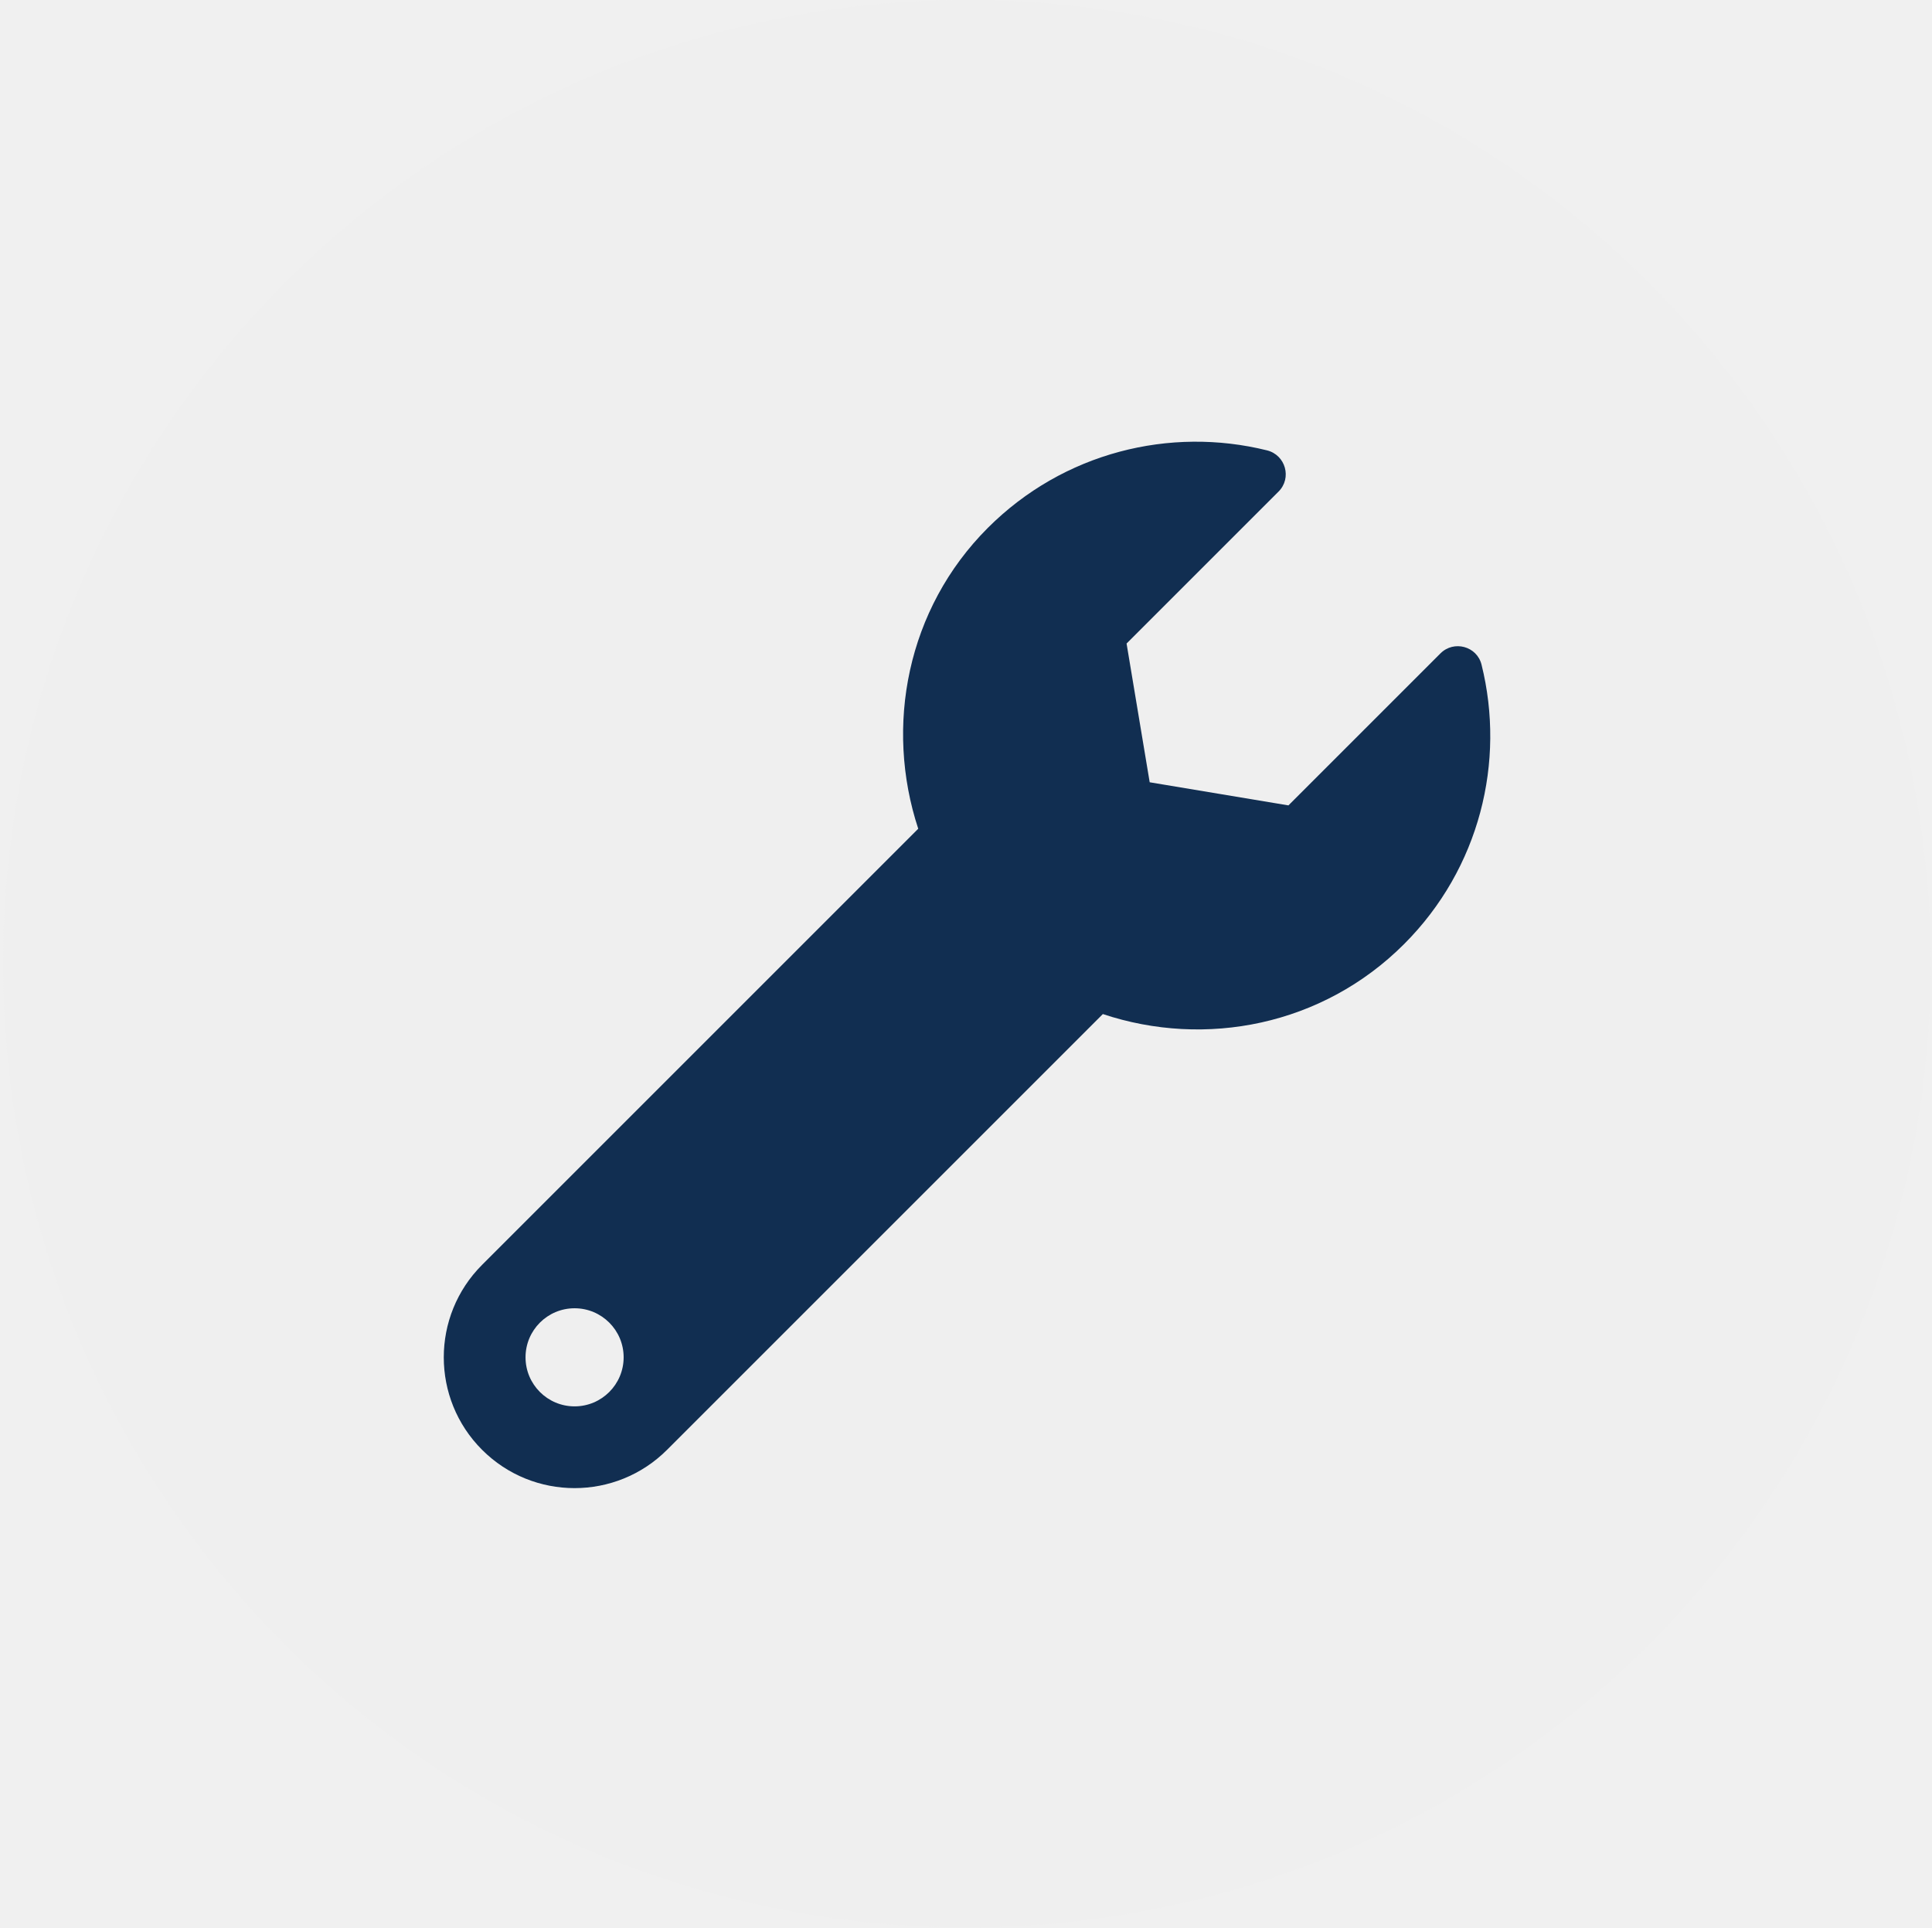
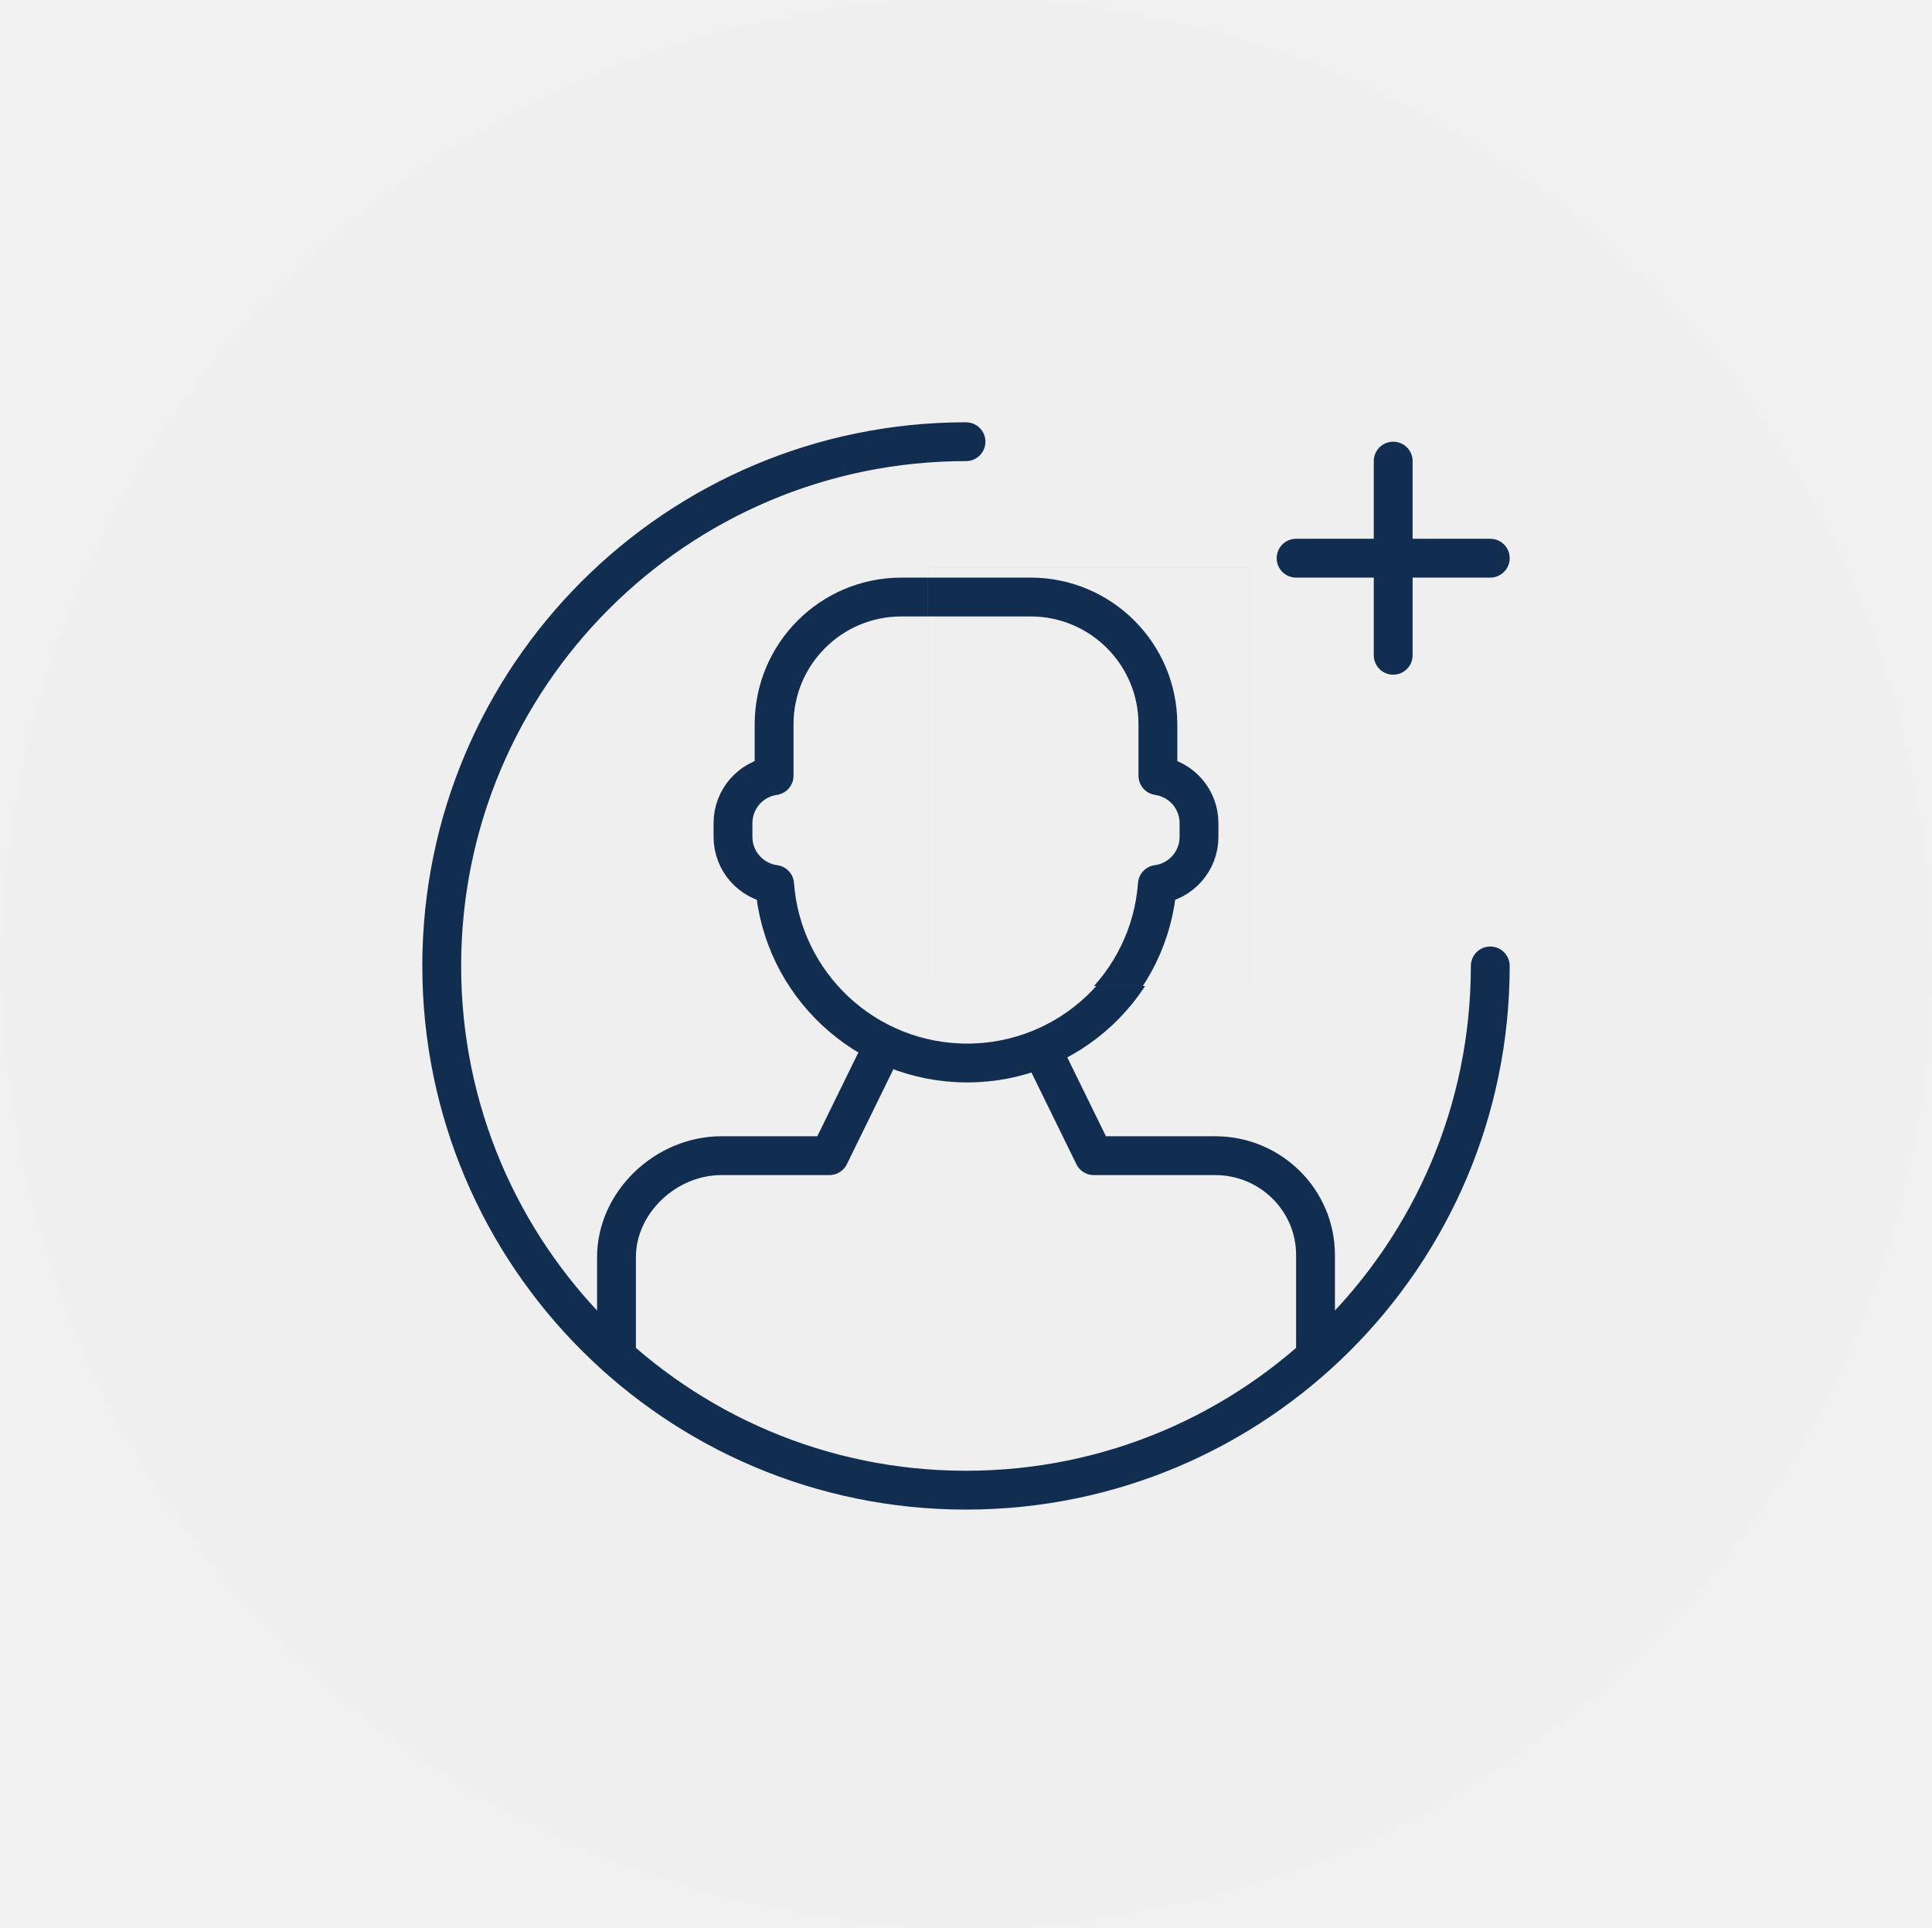
- <svg xmlns="http://www.w3.org/2000/svg" viewBox="0 0 433 432" version="1.1">
-   <defs />
-   <g id="Home" stroke="none" stroke-width="1" fill="none" fill-rule="evenodd">
-     <g id="Desktop" transform="translate(-557, -283)" fill-rule="nonzero">
-       <g id="Group-2" transform="translate(557, 283)">
-         <g id="cap" fill="#EFEFEF">
-           <path d="M432.7,216 C432.7,335.3 336,432 216.7,432 C97.4,432 0.7,335.3 0.7,216 C0.7,96.7 97.4,0 216.7,0 C336,0 432.7,96.7 432.7,216 Z" id="Shape" />
+ <svg xmlns="http://www.w3.org/2000/svg" xmlns:xlink="http://www.w3.org/1999/xlink" viewBox="0 0 433 432" version="1.1">
+   <defs>
+     <rect id="path-1" x="0" y="0" width="72" height="94" />
+   </defs>
+   <g id="Page-1" stroke="none" stroke-width="1" fill="none" fill-rule="evenodd">
+     <g id="Group-2">
+       <g id="Group">
+         <g id="apprenticeships_icon" fill="#EFEFEF" fill-rule="nonzero">
+           <g id="cap">
+             <path d="M432.7,216 C432.7,335.3 336,432 216.7,432 C97.4,432 0.7,335.3 0.7,216 C0.7,96.7 97.4,0 216.7,0 C336,0 432.7,96.7 432.7,216 Z" id="Shape" />
+           </g>
        </g>
-         <g id="wrench-solid" transform="translate(99, 99)" fill="#112E51">
-           <path d="M233.044,49.977 C232.018,45.84 226.842,44.439 223.828,47.453 L189.764,81.516 L158.669,76.335 L153.488,45.24 L187.552,11.177 C190.584,8.144 189.123,2.977 184.959,1.942 C163.255,-3.436 139.356,2.358 122.393,19.317 C104.235,37.476 99.237,63.797 106.795,86.748 L9.044,184.499 C-2.404,195.947 -2.404,214.509 9.044,225.956 C20.491,237.404 39.053,237.404 50.501,225.956 L148.17,128.287 C171.129,135.942 197.401,130.889 215.678,112.611 C232.66,95.63 238.445,71.695 233.044,49.977 Z M29.777,216.217 C23.707,216.217 18.783,211.293 18.783,205.223 C18.783,199.149 23.707,194.229 29.777,194.229 C35.847,194.229 40.771,199.149 40.771,205.223 C40.771,211.293 35.847,216.217 29.777,216.217 Z" id="Shape" />
+         <g id="Maleadd" transform="translate(99, 99)" stroke="#112E51" stroke-linecap="round" stroke-linejoin="round" stroke-width="8.704">
+           <path d="M117.5,0 C52.607,0 0,52.607 0,117.5 C0,182.393 52.607,235 117.5,235 C182.393,235 235,182.393 235,117.5" id="Oval-1812" />
+           <path d="M74.493,74.858 L74.493,63.337 C74.493,47.585 87.261,34.815 103.02,34.815 L161.019,34.815 L161.019,74.944 C165.977,75.9 169.722,80.26 169.722,85.493 L169.722,88.581 C169.722,93.855 165.921,98.241 160.906,99.151 C159.294,121.571 140.596,139.259 117.756,139.259 C94.949,139.259 76.263,121.61 74.612,99.232 C69.344,98.539 65.278,94.033 65.278,88.581 L65.278,85.493 C65.278,80.08 69.282,75.603 74.493,74.858 Z" id="Rectangle-2323" />
+           <path d="M97.064,139.259 L86.888,160.029 L62.662,160.029 C50.229,160.029 39.167,170.487 39.167,182.778 L39.167,205.032 M195.833,204.537 L195.833,182.283 C195.833,170.018 185.776,160.029 173.369,160.029 L146.15,160.029 L135.973,139.259" id="Rectangle-2326" />
+           <path d="M213.241,47.87 L213.241,4.352" id="Line" />
+           <path d="M235,26.111 L191.481,26.111" id="Line-404" />
+         </g>
+       </g>
+       <g id="Group" transform="translate(244, 174) scale(-1, 1) translate(-244, -174) translate(208, 127)">
+         <mask id="mask-2" fill="white">
+           <use xlink:href="#path-1" />
+         </mask>
+         <use id="Mask" fill="#D8D8D8" xlink:href="#path-1" />
+         <g mask="url(#mask-2)">
+           <g transform="translate(-153, -127)">
+             <g id="apprenticeships_icon">
+               <g id="cap" fill="#EFEFEF" fill-rule="nonzero">
+                 <path d="M432.7,216 C432.7,335.3 336,432 216.7,432 C97.4,432 0.7,335.3 0.7,216 C0.7,96.7 97.4,0 216.7,0 C336,0 432.7,96.7 432.7,216 Z" id="Shape" />
+               </g>
+             </g>
+             <g id="Maleadd" transform="translate(99, 99)" stroke-linecap="round" stroke-linejoin="round">
+               <path d="M117.5,0 C52.607,0 0,52.607 0,117.5 C0,182.393 52.607,235 117.5,235 C182.393,235 235,182.393 235,117.5" id="Oval-1812" stroke="#112E51" stroke-width="8.704" />
+               <path d="M74.493,74.858 L74.493,63.337 C74.493,47.585 87.261,34.815 103.02,34.815 L161.019,34.815 L161.019,74.944 C165.977,75.9 169.722,80.26 169.722,85.493 L169.722,88.581 C169.722,93.855 165.921,98.241 160.906,99.151 C159.294,121.571 140.596,139.259 117.756,139.259 C94.949,139.259 76.263,121.61 74.612,99.232 C69.344,98.539 65.278,94.033 65.278,88.581 L65.278,85.493 C65.278,80.08 69.282,75.603 74.493,74.858 Z" id="Rectangle-2323" stroke="#112E51" stroke-width="8.704" />
+               <path d="M97.064,139.259 L86.888,160.029 L62.662,160.029 C50.229,160.029 39.167,170.487 39.167,182.778 L39.167,205.032 M195.833,204.537 L195.833,182.283 C195.833,170.018 185.776,160.029 173.369,160.029 L146.15,160.029 L135.973,139.259" id="Rectangle-2326" stroke="#112E51" stroke-width="8.704" />
+               <path d="M213.241,47.87 L213.241,4.352" id="Line" stroke="#112E51" stroke-width="8.704" />
+               <path d="M235,26.111 L191.481,26.111" id="Line-404" stroke="#112E51" stroke-width="8.704" />
+             </g>
+           </g>
        </g>
      </g>
    </g>
  </g>
</svg>
